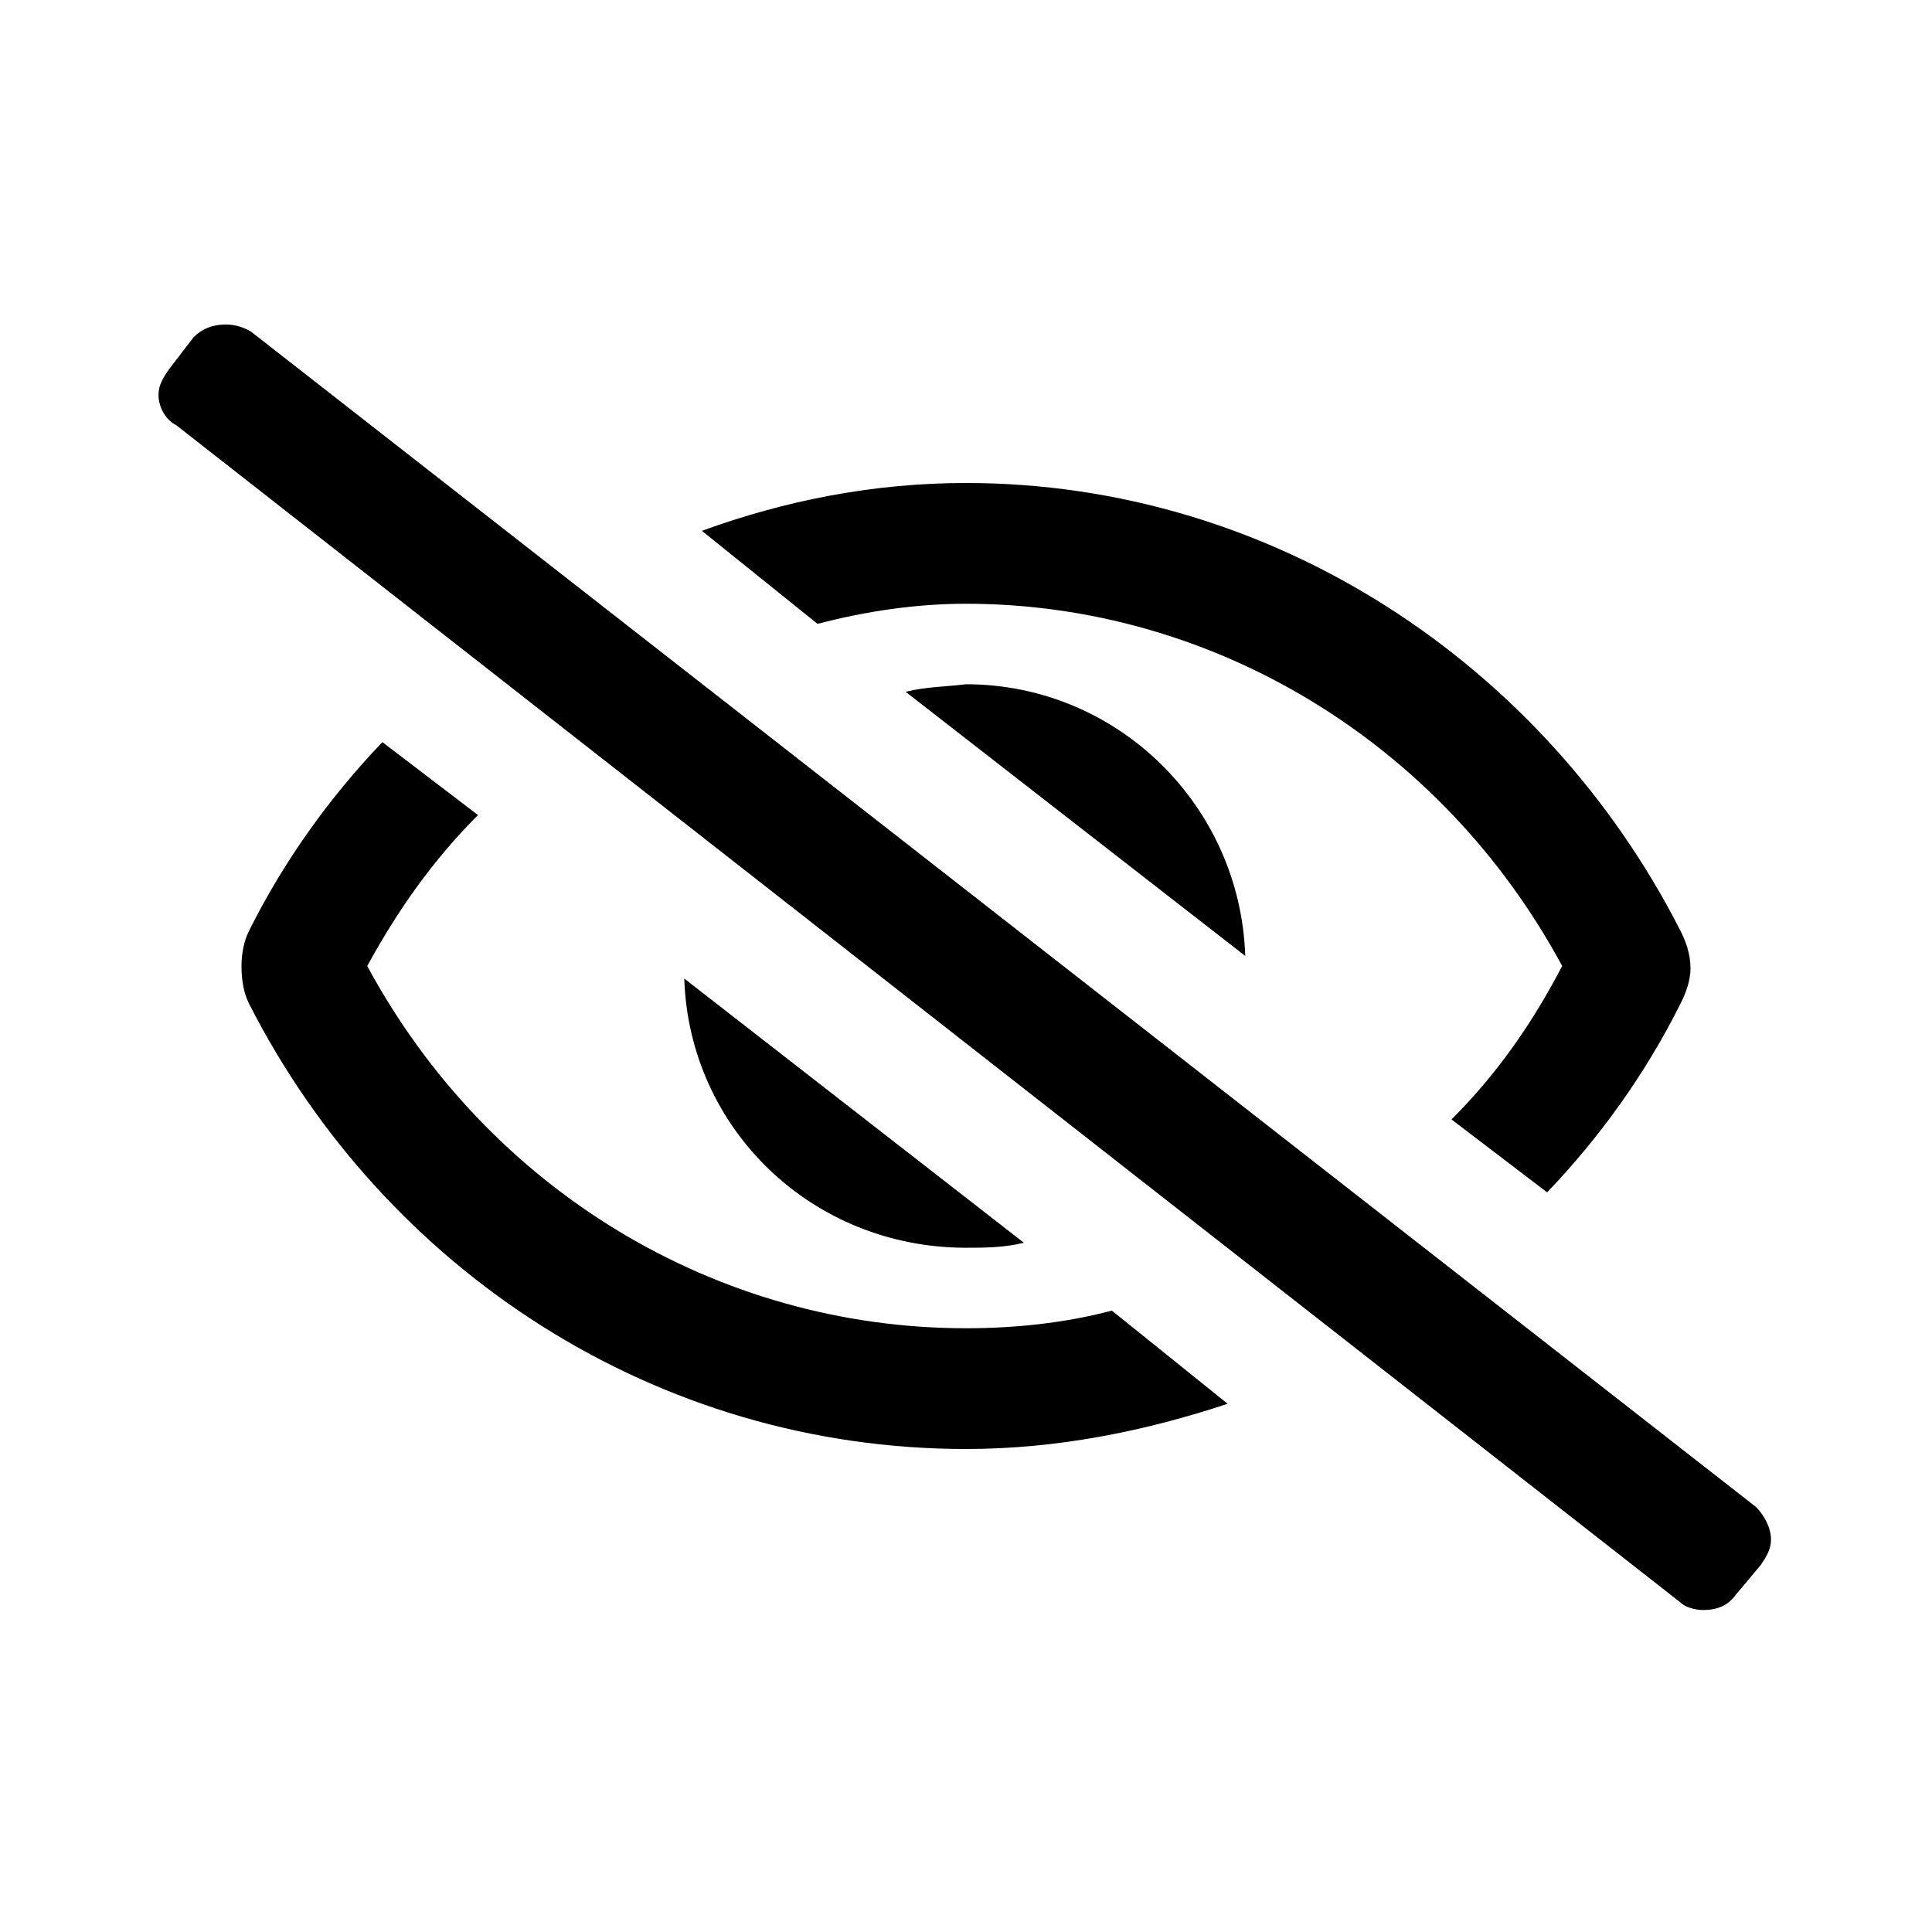
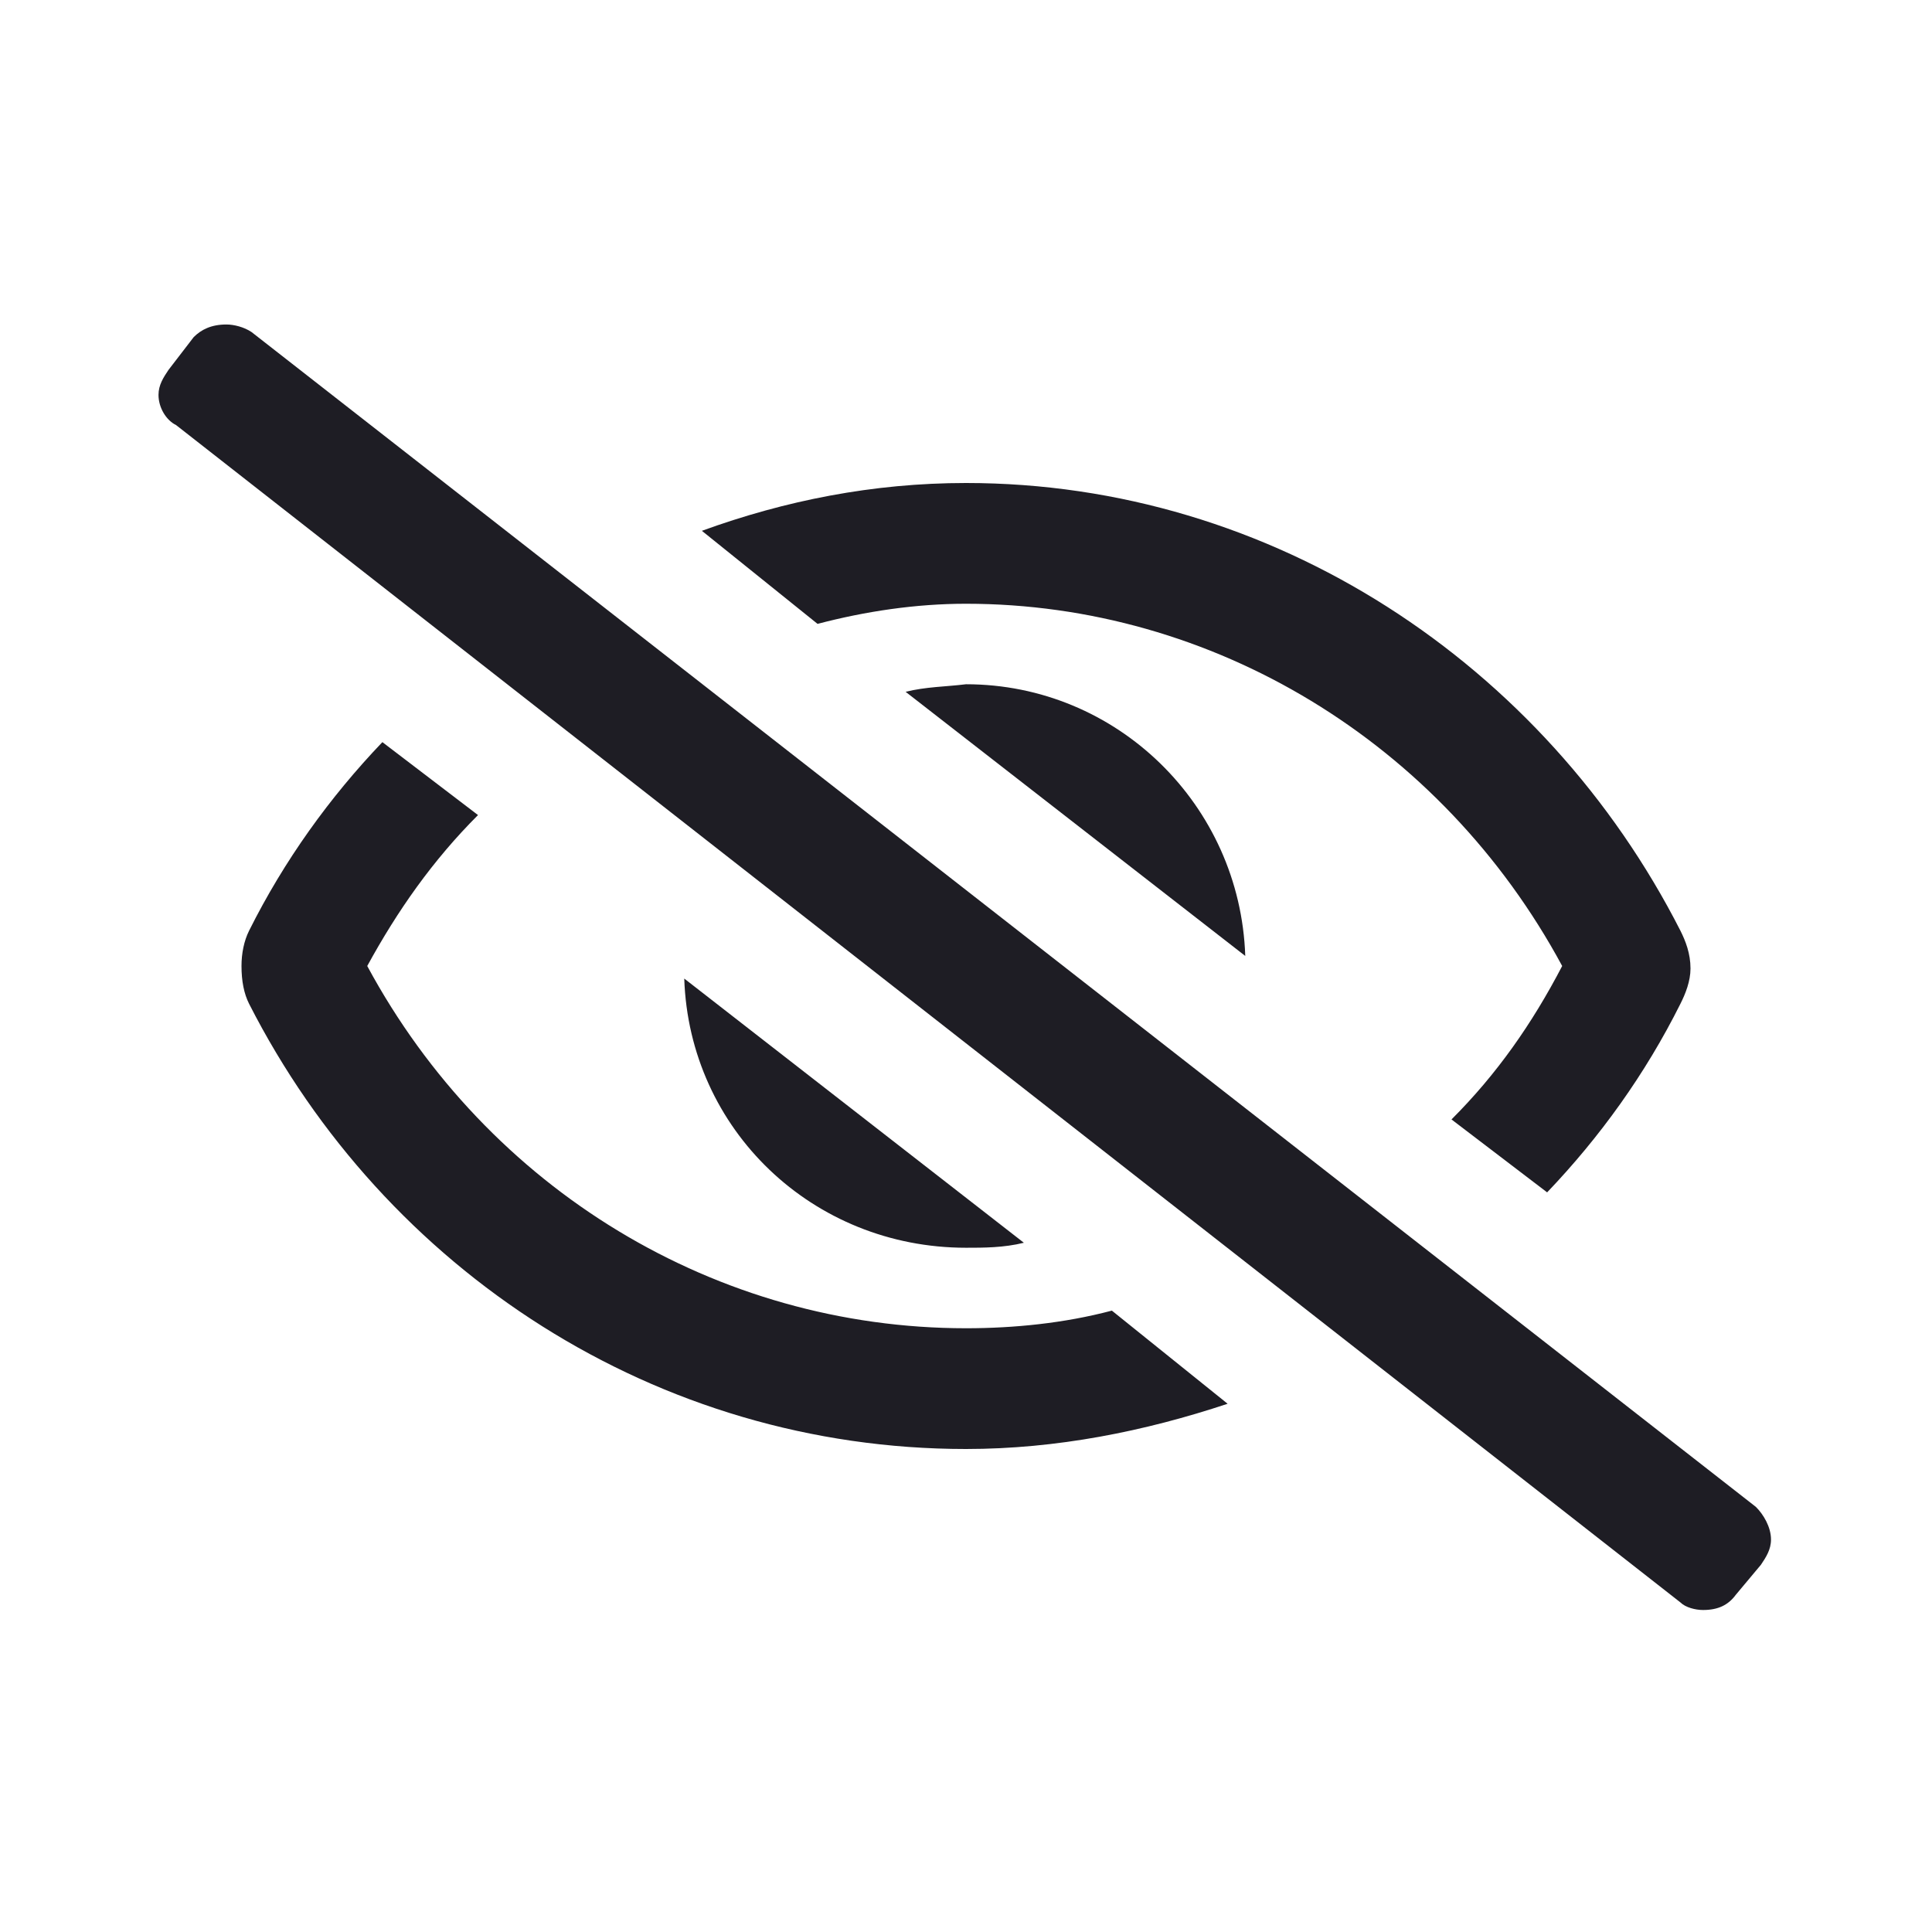
<svg xmlns="http://www.w3.org/2000/svg" width="24" height="24" viewBox="0 0 24 24" fill="none">
-   <path d="M21.812 18.719L3.125 4.125C3.031 4.062 2.906 4.031 2.812 4.031C2.625 4.031 2.5 4.094 2.406 4.188L2.094 4.594C2.031 4.688 1.969 4.781 1.969 4.906C1.969 5.062 2.062 5.219 2.188 5.281L20.875 19.906C20.938 19.969 21.062 20 21.156 20C21.344 20 21.469 19.938 21.562 19.812L21.875 19.438C21.938 19.344 22 19.25 22 19.125C22 18.969 21.906 18.812 21.812 18.719ZM11.25 8.594L15.469 11.875C15.406 10 13.875 8.5 12 8.5C11.75 8.531 11.5 8.531 11.25 8.594ZM12.719 15.438L8.5 12.156C8.562 14.031 10.094 15.5 12 15.5C12.219 15.5 12.469 15.5 12.719 15.438ZM12 7.5C15.062 7.5 17.906 9.219 19.406 12C19.031 12.719 18.594 13.344 18.031 13.906L19.219 14.812C19.875 14.125 20.438 13.344 20.875 12.469C20.938 12.344 21 12.188 21 12.031C21 11.844 20.938 11.688 20.875 11.562C19.188 8.25 15.812 6 12 6C10.844 6 9.75 6.219 8.719 6.594L10.156 7.75C10.75 7.594 11.375 7.5 12 7.5ZM12 16.5C8.906 16.5 6.062 14.781 4.562 12C4.938 11.312 5.375 10.688 5.938 10.125L4.75 9.219C4.094 9.906 3.531 10.688 3.094 11.562C3.031 11.688 3 11.844 3 12C3 12.188 3.031 12.344 3.094 12.469C4.781 15.781 8.156 18 12 18C13.125 18 14.219 17.781 15.25 17.438L13.812 16.281C13.219 16.438 12.594 16.5 12 16.5Z" fill="black" />
+   <path d="M21.812 18.719L3.125 4.125C3.031 4.062 2.906 4.031 2.812 4.031C2.625 4.031 2.5 4.094 2.406 4.188L2.094 4.594C2.031 4.688 1.969 4.781 1.969 4.906C1.969 5.062 2.062 5.219 2.188 5.281L20.875 19.906C20.938 19.969 21.062 20 21.156 20C21.344 20 21.469 19.938 21.562 19.812L21.875 19.438C21.938 19.344 22 19.25 22 19.125C22 18.969 21.906 18.812 21.812 18.719ZM11.25 8.594L15.469 11.875C15.406 10 13.875 8.5 12 8.5C11.75 8.531 11.5 8.531 11.25 8.594ZM12.719 15.438L8.5 12.156C8.562 14.031 10.094 15.5 12 15.5C12.219 15.5 12.469 15.5 12.719 15.438ZM12 7.5C15.062 7.5 17.906 9.219 19.406 12C19.031 12.719 18.594 13.344 18.031 13.906L19.219 14.812C19.875 14.125 20.438 13.344 20.875 12.469C20.938 12.344 21 12.188 21 12.031C21 11.844 20.938 11.688 20.875 11.562C19.188 8.25 15.812 6 12 6C10.844 6 9.75 6.219 8.719 6.594L10.156 7.75C10.75 7.594 11.375 7.5 12 7.5ZM12 16.5C8.906 16.5 6.062 14.781 4.562 12C4.938 11.312 5.375 10.688 5.938 10.125L4.75 9.219C4.094 9.906 3.531 10.688 3.094 11.562C3.031 11.688 3 11.844 3 12C3 12.188 3.031 12.344 3.094 12.469C4.781 15.781 8.156 18 12 18C13.125 18 14.219 17.781 15.25 17.438L13.812 16.281C13.219 16.438 12.594 16.5 12 16.5Z" fill="#1E1D24" />
</svg>
